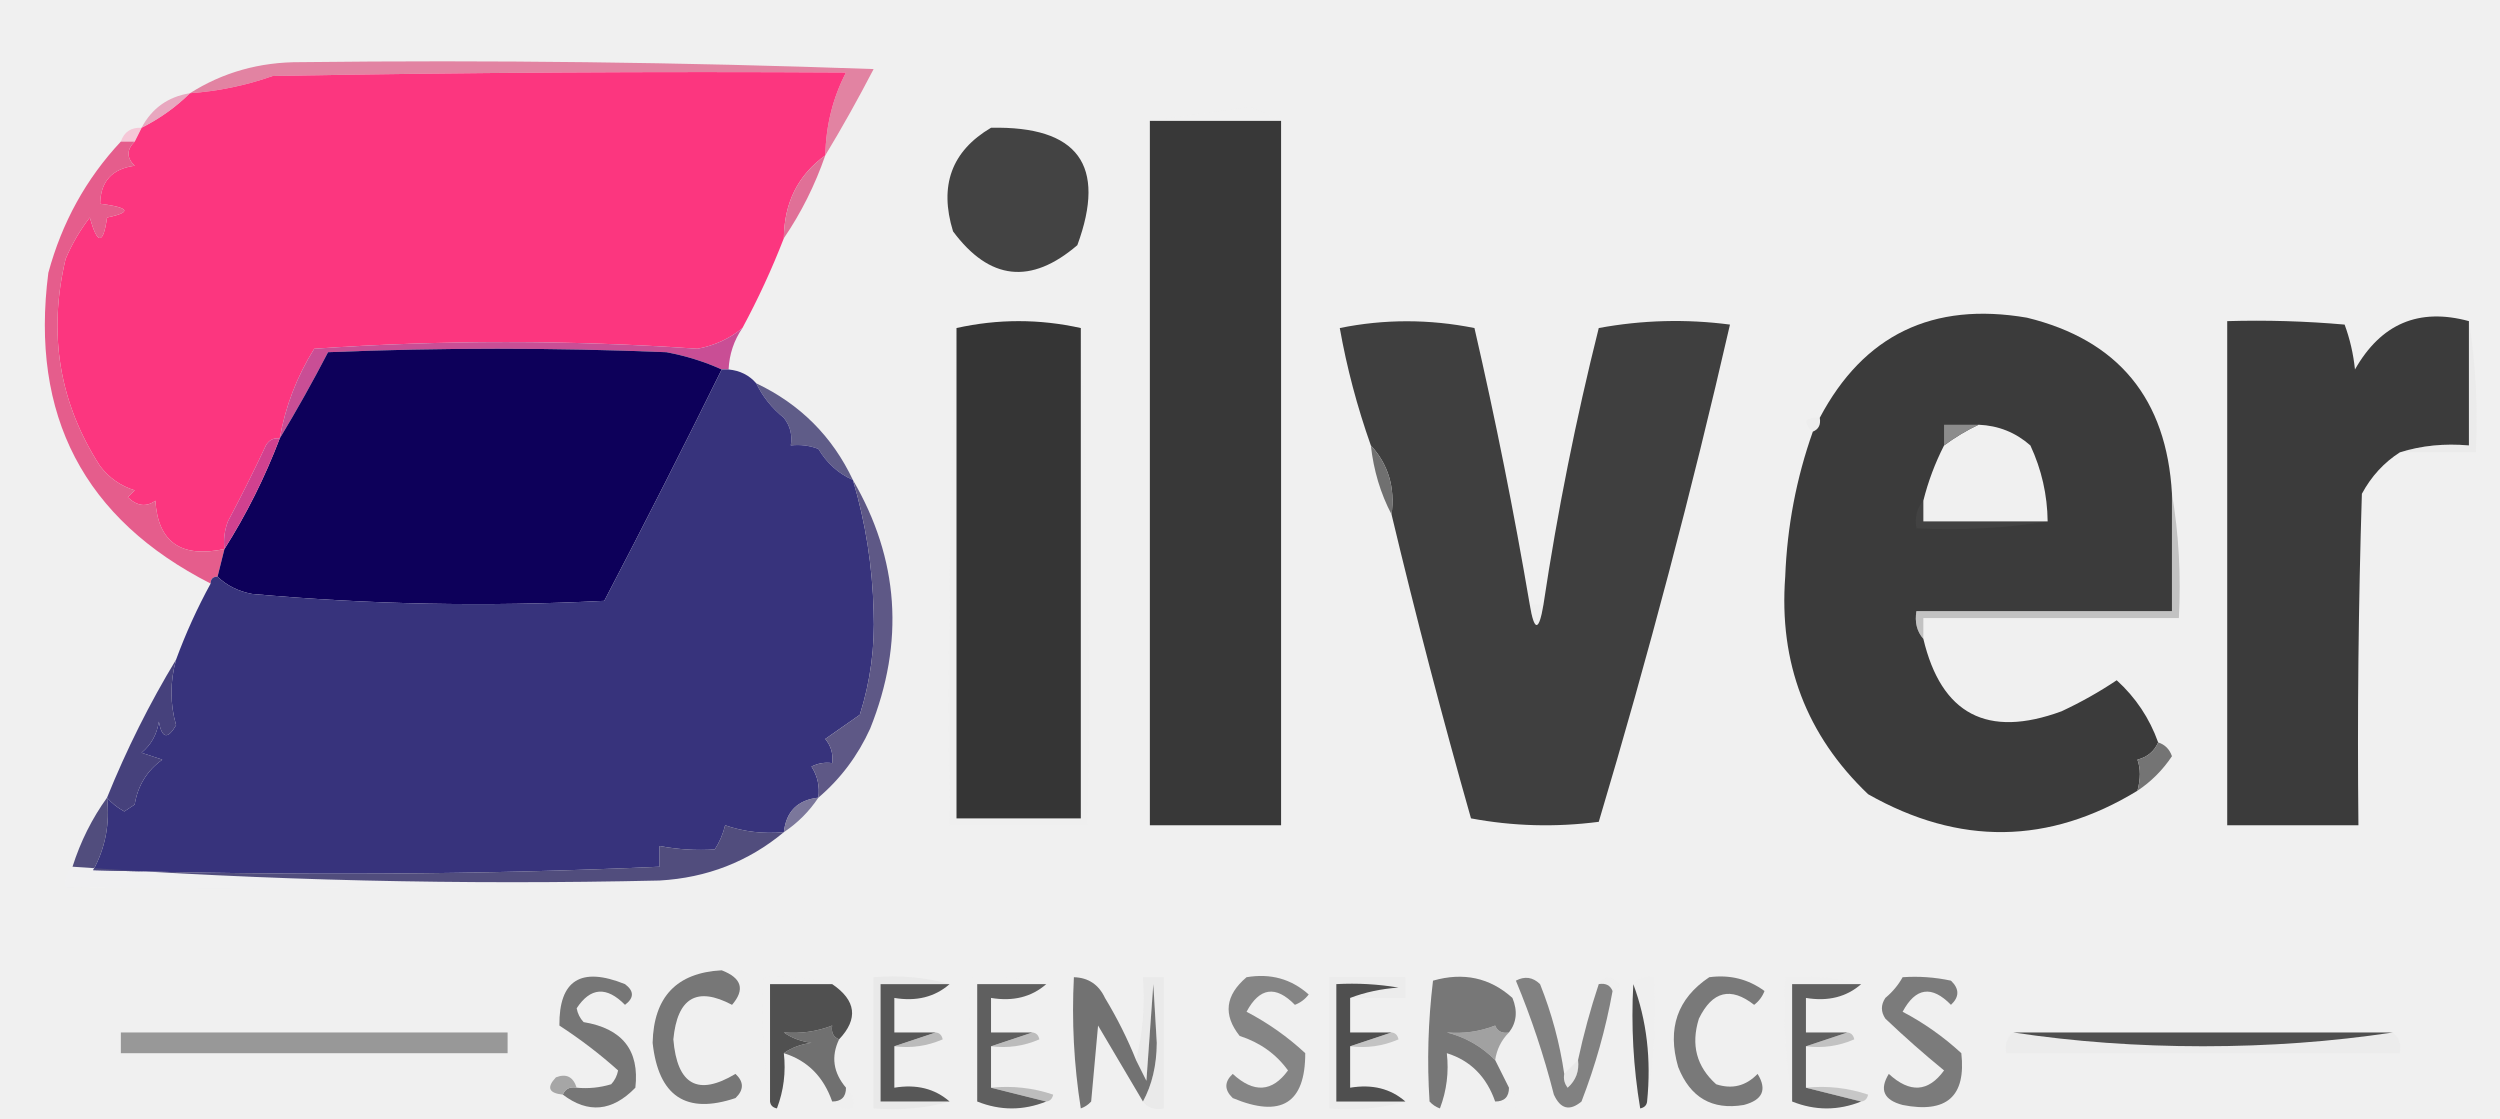
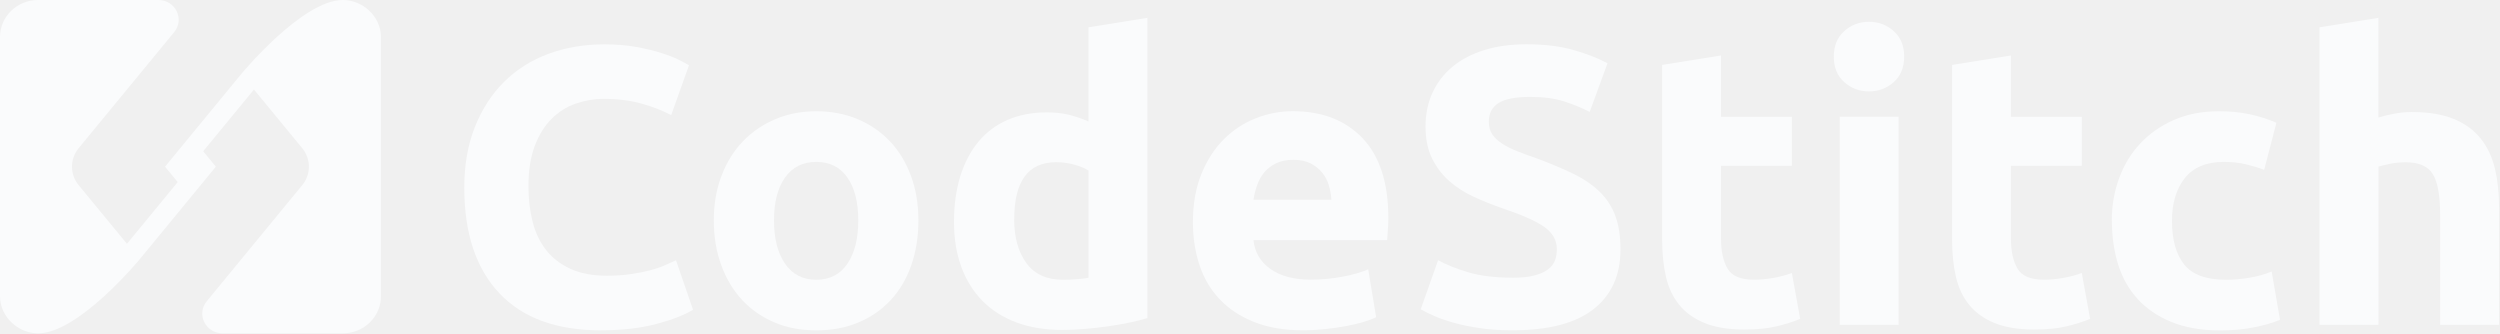
- <svg xmlns="http://www.w3.org/2000/svg" version="1.1" width="362px" height="162px" style="shape-rendering:geometricPrecision; text-rendering:geometricPrecision; image-rendering:optimizeQuality; fill-rule:evenodd; clip-rule:evenodd">
-   <g>
-     <path style="opacity:0.004" fill="#fefffe" d="M 273.5,3.5 C 274.833,4.167 274.833,4.167 273.5,3.5 Z" />
+ <svg xmlns="http://www.w3.org/2000/svg" width="210" height="28" viewBox="0 0 210 28" fill="none">
+   <g clip-path="url(#clip0_19_3381)">
+     <path d="M28.796 0C25.391 0 20.262 6.22 20.262 6.22L15.998 11.405L13.863 14L14.928 15.295L10.663 20.48L6.609 15.555C5.859 14.645 5.859 13.355 6.609 12.445L14.633 2.695C15.528 1.61 14.733 0 13.298 0H3.2C1.435 0 0 1.395 0 3.11V24.89C0 26.61 1.525 28 3.2 28C6.604 28 11.733 21.78 11.733 21.78L15.998 16.595L18.132 14L17.067 12.705L21.332 7.52L25.386 12.445C26.136 13.355 26.136 14.645 25.386 15.555L17.367 25.305C16.472 26.39 17.267 28 18.702 28H28.8C30.565 28 32 26.605 32 24.89V3.11C32 1.39 30.475 0 28.8 0H28.796Z" fill="#FAFBFC" />
+     <path d="M50.495 27.75C46.75 27.75 43.9 26.71 41.94 24.625C39.98 22.545 39 19.59 39 15.755C39 13.85 39.3 12.15 39.895 10.655C40.495 9.16 41.31 7.895 42.355 6.865C43.395 5.835 44.635 5.055 46.075 4.52C47.515 3.99 49.075 3.725 50.76 3.725C51.735 3.725 52.62 3.795 53.42 3.94C54.215 4.085 54.915 4.25 55.515 4.44C56.115 4.63 56.61 4.82 57.01 5.02C57.41 5.22 57.695 5.375 57.875 5.485L56.38 9.67C55.67 9.295 54.845 8.97 53.905 8.705C52.965 8.44 51.895 8.305 50.7 8.305C49.905 8.305 49.12 8.44 48.355 8.705C47.59 8.97 46.915 9.4 46.33 9.985C45.745 10.57 45.27 11.33 44.92 12.26C44.565 13.19 44.39 14.32 44.39 15.65C44.39 16.715 44.505 17.705 44.74 18.625C44.97 19.545 45.35 20.335 45.87 21C46.39 21.665 47.07 22.19 47.915 22.58C48.755 22.97 49.775 23.16 50.97 23.16C51.725 23.16 52.4 23.115 52.995 23.025C53.595 22.935 54.125 22.83 54.59 22.71C55.055 22.59 55.465 22.45 55.82 22.295C56.175 22.14 56.495 21.995 56.785 21.865L58.215 26.02C57.485 26.465 56.455 26.86 55.125 27.215C53.795 27.57 52.255 27.745 50.505 27.745L50.495 27.75Z" fill="#FAFBFC" />
+     <path d="M77.145 18.515C77.145 19.89 76.945 21.145 76.545 22.285C76.145 23.425 75.57 24.4 74.815 25.21C74.06 26.02 73.16 26.645 72.105 27.085C71.055 27.53 69.875 27.75 68.565 27.75C67.255 27.75 66.11 27.53 65.06 27.085C64.005 26.64 63.105 26.015 62.35 25.21C61.595 24.4 61.01 23.425 60.59 22.285C60.17 21.145 59.96 19.89 59.96 18.515C59.96 17.14 60.175 15.89 60.61 14.76C61.04 13.63 61.64 12.665 62.405 11.87C63.17 11.075 64.075 10.455 65.13 10.01C66.18 9.565 67.33 9.345 68.57 9.345C69.81 9.345 70.99 9.565 72.045 10.01C73.095 10.455 74 11.075 74.755 11.87C75.51 12.665 76.095 13.63 76.515 14.76C76.935 15.89 77.145 17.14 77.145 18.515ZM72.095 18.515C72.095 16.985 71.79 15.785 71.18 14.91C70.57 14.035 69.7 13.6 68.57 13.6C67.44 13.6 66.565 14.035 65.945 14.91C65.325 15.785 65.015 16.985 65.015 18.515C65.015 20.045 65.325 21.255 65.945 22.155C66.565 23.05 67.44 23.5 68.57 23.5C69.7 23.5 70.57 23.05 71.18 22.155C71.79 21.26 72.095 20.045 72.095 18.515Z" fill="#FAFBFC" />
+     <path d="M96.385 26.72C95.94 26.855 95.435 26.98 94.855 27.1C94.28 27.22 93.675 27.325 93.045 27.415C92.415 27.505 91.77 27.575 91.12 27.63C90.465 27.685 89.84 27.715 89.24 27.715C87.8 27.715 86.515 27.505 85.385 27.085C84.255 26.665 83.305 26.06 82.53 25.275C81.755 24.49 81.16 23.535 80.75 22.415C80.34 21.295 80.135 20.04 80.135 18.645C80.135 17.25 80.31 15.95 80.665 14.805C81.02 13.665 81.53 12.695 82.195 11.895C82.86 11.1 83.675 10.49 84.635 10.07C85.6 9.65 86.7 9.44 87.94 9.44C88.625 9.44 89.24 9.505 89.785 9.64C90.325 9.775 90.875 9.96 91.43 10.205V2.295L96.38 1.5V26.72H96.385ZM85.19 18.415C85.19 19.945 85.535 21.175 86.22 22.105C86.905 23.035 87.925 23.5 89.275 23.5C89.72 23.5 90.13 23.485 90.505 23.45C90.88 23.415 91.19 23.38 91.435 23.335V14.325C91.125 14.125 90.72 13.96 90.225 13.825C89.725 13.69 89.22 13.625 88.715 13.625C86.365 13.625 85.195 15.22 85.195 18.41L85.19 18.415Z" fill="#FAFBFC" />
+     <path d="M100.205 18.68C100.205 17.13 100.445 15.77 100.92 14.61C101.395 13.445 102.02 12.48 102.8 11.7C103.575 10.925 104.465 10.34 105.475 9.94C106.485 9.54 107.52 9.34 108.58 9.34C111.06 9.34 113.02 10.1 114.46 11.615C115.9 13.135 116.62 15.365 116.62 18.31C116.62 18.6 116.61 18.915 116.585 19.255C116.565 19.6 116.54 19.905 116.52 20.17H105.29C105.4 21.19 105.875 21.995 106.72 22.595C107.56 23.195 108.69 23.49 110.11 23.49C111.02 23.49 111.91 23.405 112.785 23.24C113.66 23.075 114.375 22.87 114.93 22.625L115.595 26.645C115.33 26.78 114.975 26.91 114.53 27.045C114.085 27.18 113.595 27.295 113.05 27.395C112.505 27.495 111.925 27.58 111.305 27.645C110.685 27.71 110.065 27.745 109.445 27.745C107.87 27.745 106.505 27.51 105.34 27.045C104.175 26.58 103.215 25.945 102.45 25.135C101.685 24.325 101.12 23.37 100.755 22.26C100.39 21.155 100.205 19.955 100.205 18.67V18.68ZM111.835 16.785C111.815 16.365 111.74 15.955 111.62 15.555C111.5 15.155 111.31 14.8 111.055 14.49C110.8 14.18 110.48 13.925 110.09 13.725C109.7 13.525 109.22 13.425 108.645 13.425C108.07 13.425 107.615 13.52 107.215 13.705C106.815 13.895 106.485 14.145 106.22 14.455C105.955 14.765 105.75 15.125 105.605 15.535C105.46 15.945 105.355 16.36 105.29 16.78H111.835V16.785Z" fill="#FAFBFC" />
+     <path d="M127.055 23.33C127.785 23.33 128.39 23.27 128.865 23.145C129.34 23.025 129.725 22.855 130.01 22.645C130.3 22.435 130.495 22.185 130.61 21.895C130.72 21.605 130.775 21.285 130.775 20.93C130.775 20.175 130.42 19.55 129.71 19.055C129 18.555 127.78 18.02 126.055 17.445C125.3 17.18 124.55 16.875 123.795 16.53C123.04 16.185 122.365 15.755 121.77 15.235C121.17 14.715 120.685 14.085 120.31 13.34C119.935 12.6 119.745 11.695 119.745 10.63C119.745 9.565 119.945 8.61 120.345 7.755C120.745 6.9 121.31 6.175 122.04 5.58C122.77 4.98 123.655 4.525 124.7 4.2C125.74 3.88 126.915 3.72 128.22 3.72C129.77 3.72 131.11 3.885 132.24 4.22C133.37 4.55 134.3 4.92 135.03 5.315L133.535 9.4C132.89 9.07 132.18 8.775 131.39 8.52C130.605 8.265 129.655 8.14 128.55 8.14C127.31 8.14 126.42 8.31 125.875 8.655C125.33 9 125.06 9.525 125.06 10.235C125.06 10.655 125.16 11.01 125.36 11.3C125.56 11.59 125.84 11.85 126.205 12.08C126.57 12.315 126.99 12.525 127.465 12.71C127.94 12.9 128.465 13.09 129.045 13.29C130.24 13.735 131.28 14.17 132.17 14.605C133.055 15.035 133.79 15.54 134.38 16.115C134.965 16.69 135.405 17.365 135.69 18.14C135.98 18.915 136.12 19.855 136.12 20.965C136.12 23.115 135.365 24.78 133.86 25.965C132.355 27.15 130.085 27.745 127.05 27.745C126.03 27.745 125.11 27.685 124.29 27.56C123.47 27.44 122.745 27.29 122.115 27.11C121.485 26.935 120.94 26.745 120.485 26.545C120.03 26.345 119.65 26.16 119.34 25.98L120.8 21.86C121.485 22.235 122.335 22.575 123.34 22.875C124.345 23.175 125.585 23.325 127.045 23.325L127.055 23.33Z" fill="#FAFBFC" />
+     <path d="M139.615 5.455L144.565 4.66V9.81H150.515V13.93H144.565V20.075C144.565 21.115 144.75 21.945 145.115 22.565C145.48 23.185 146.215 23.495 147.325 23.495C147.855 23.495 148.405 23.445 148.97 23.345C149.535 23.245 150.05 23.105 150.515 22.93L151.215 26.785C150.615 27.03 149.95 27.24 149.22 27.415C148.49 27.59 147.59 27.68 146.53 27.68C145.18 27.68 144.06 27.495 143.175 27.13C142.29 26.765 141.58 26.255 141.05 25.6C140.52 24.945 140.145 24.155 139.935 23.225C139.725 22.295 139.62 21.265 139.62 20.135V5.455H139.615Z" fill="#FAFBFC" />
+     <path d="M159.95 4.755C159.95 5.665 159.655 6.38 159.07 6.9C158.485 7.42 157.79 7.68 156.995 7.68C156.2 7.68 155.505 7.42 154.92 6.9C154.335 6.38 154.04 5.665 154.04 4.755C154.04 3.845 154.335 3.135 154.92 2.61C155.505 2.09 156.2 1.83 156.995 1.83C157.79 1.83 158.485 2.09 159.07 2.61C159.655 3.13 159.95 3.845 159.95 4.755ZM159.485 27.285H154.535V9.805H159.485V27.285Z" fill="#FAFBFC" />
+     <path d="M163.97 5.455L168.92 4.66V9.81H174.87V13.93H168.92V20.075C168.92 21.115 169.105 21.945 169.47 22.565C169.835 23.185 170.57 23.495 171.68 23.495C172.21 23.495 172.76 23.445 173.325 23.345C173.89 23.245 174.405 23.105 174.87 22.93L175.57 26.785C174.97 27.03 174.305 27.24 173.575 27.415C172.845 27.59 171.945 27.68 170.885 27.68C169.535 27.68 168.415 27.495 167.53 27.13C166.645 26.765 165.935 26.255 165.405 25.6C164.875 24.945 164.5 24.155 164.29 23.225C164.08 22.295 163.975 21.265 163.975 20.135V5.455H163.97Z" fill="#FAFBFC" />
+     <path d="M177.39 18.545C177.39 17.28 177.595 16.09 178.005 14.975C178.415 13.855 179.005 12.88 179.785 12.05C180.56 11.22 181.5 10.56 182.61 10.075C183.72 9.59 184.98 9.345 186.4 9.345C187.33 9.345 188.185 9.43 188.96 9.595C189.735 9.76 190.49 10 191.22 10.31L190.19 14.265C189.725 14.09 189.215 13.935 188.66 13.8C188.105 13.665 187.485 13.6 186.8 13.6C185.34 13.6 184.245 14.055 183.525 14.96C182.805 15.87 182.445 17.065 182.445 18.55C182.445 20.125 182.785 21.34 183.46 22.205C184.135 23.07 185.315 23.5 187 23.5C187.6 23.5 188.24 23.445 188.925 23.335C189.61 23.225 190.245 23.045 190.82 22.805L191.52 26.86C190.945 27.105 190.225 27.315 189.36 27.49C188.495 27.665 187.545 27.755 186.505 27.755C184.91 27.755 183.535 27.515 182.385 27.04C181.235 26.565 180.285 25.915 179.545 25.095C178.8 24.275 178.26 23.305 177.915 22.19C177.57 21.07 177.4 19.86 177.4 18.55L177.39 18.545Z" fill="#FAFBFC" />
+     <path d="M194.835 27.285V2.295L199.785 1.5V9.875C200.12 9.765 200.545 9.66 201.065 9.56C201.585 9.46 202.09 9.41 202.575 9.41C203.995 9.41 205.17 9.605 206.115 9.99C207.055 10.38 207.81 10.925 208.375 11.635C208.94 12.345 209.34 13.185 209.57 14.16C209.805 15.135 209.92 16.22 209.92 17.415V27.285H204.97V18.015C204.97 16.42 204.765 15.29 204.355 14.625C203.945 13.96 203.185 13.63 202.08 13.63C201.635 13.63 201.22 13.67 200.835 13.745C200.445 13.825 200.1 13.905 199.79 13.995V27.285H194.84H194.835Z" fill="#FAFBFC" />
  </g>
-   <g>
-     <path style="opacity:0.004" fill="#fefffe" d="M 193.5,4.5 C 194.833,5.167 194.833,5.167 193.5,4.5 Z" />
-   </g>
-   <g>
-     <path style="opacity:0.903" fill="#e07799" d="M 119.5,22.5 C 119.599,18.152 120.599,14.152 122.5,10.5C 94.831,10.333 67.165,10.5 39.5,11C 35.623,12.369 31.622,13.202 27.5,13.5C 32.277,10.469 37.61,8.969 43.5,9C 71.01,8.677 98.677,9.01 126.5,10C 124.266,14.31 121.932,18.477 119.5,22.5 Z" />
-   </g>
-   <g>
-     <path style="opacity:0.004" fill="#fefffe" d="M 25.5,10.5 C 26.833,11.167 26.833,11.167 25.5,10.5 Z" />
-   </g>
-   <g>
-     <path style="opacity:1" fill="#fc367f" d="M 119.5,22.5 C 115.546,25.352 113.546,29.352 113.5,34.5C 111.771,38.958 109.771,43.291 107.5,47.5C 105.676,49.023 103.51,50.023 101,50.5C 82.507,49.212 64.007,49.212 45.5,50.5C 42.99,54.518 41.323,58.852 40.5,63.5C 39.624,63.369 38.957,63.703 38.5,64.5C 36.763,68.21 34.929,71.877 33,75.5C 32.51,76.793 32.343,78.127 32.5,79.5C 26.213,80.837 22.88,78.504 22.5,72.5C 21.188,73.46 19.854,73.294 18.5,72C 18.833,71.667 19.167,71.333 19.5,71C 17.469,70.368 15.802,69.201 14.5,67.5C 8.583,58.345 6.916,48.345 9.5,37.5C 10.414,35.336 11.581,33.336 13,31.5C 14.114,35.456 14.947,35.456 15.5,31.5C 19.139,30.733 18.806,30.066 14.5,29.5C 14.561,26.27 16.228,24.436 19.5,24C 18.316,22.855 18.316,21.688 19.5,20.5C 19.833,19.833 20.167,19.167 20.5,18.5C 23.165,17.148 25.498,15.482 27.5,13.5C 31.622,13.202 35.623,12.369 39.5,11C 67.165,10.5 94.831,10.333 122.5,10.5C 120.599,14.152 119.599,18.152 119.5,22.5 Z" />
-   </g>
-   <g>
-     <path style="opacity:0.004" fill="#fefffe" d="M 280.5,13.5 C 281.833,14.167 281.833,14.167 280.5,13.5 Z" />
-   </g>
-   <g>
-     <path style="opacity:0.004" fill="#fefffe" d="M 337.5,13.5 C 338.833,14.167 338.833,14.167 337.5,13.5 Z" />
-   </g>
-   <g>
-     <path style="opacity:0.776" fill="#e591b0" d="M 27.5,13.5 C 25.498,15.482 23.165,17.148 20.5,18.5C 21.992,15.677 24.326,14.01 27.5,13.5 Z" />
-   </g>
-   <g>
-     <path style="opacity:0.048" fill="#ececec" d="M 185.5,17.5 C 179.167,17.5 172.833,17.5 166.5,17.5C 171.233,16.81 176.066,16.144 181,15.5C 182.622,16.099 184.122,16.766 185.5,17.5 Z" />
-   </g>
-   <g>
-     <path style="opacity:0.675" fill="#f7b4cb" d="M 20.5,18.5 C 20.167,19.167 19.833,19.833 19.5,20.5C 18.833,20.5 18.167,20.5 17.5,20.5C 17.973,19.094 18.973,18.427 20.5,18.5 Z" />
-   </g>
-   <g>
-     <path style="opacity:0.998" fill="#434343" d="M 143.5,18.5 C 156.094,18.238 160.261,23.905 156,35.5C 149.273,41.267 143.273,40.601 138,33.5C 135.958,26.873 137.792,21.873 143.5,18.5 Z" />
-   </g>
-   <g>
-     <path style="opacity:1" fill="#383838" d="M 166.5,17.5 C 172.833,17.5 179.167,17.5 185.5,17.5C 185.5,51.5 185.5,85.5 185.5,119.5C 179.167,119.5 172.833,119.5 166.5,119.5C 166.5,85.5 166.5,51.5 166.5,17.5 Z" />
-   </g>
-   <g>
-     <path style="opacity:0.004" fill="#fefffe" d="M 215.5,26.5 C 216.833,27.167 216.833,27.167 215.5,26.5 Z" />
-   </g>
-   <g>
-     <path style="opacity:1" fill="#e07097" d="M 119.5,22.5 C 118.008,26.818 116.008,30.818 113.5,34.5C 113.546,29.352 115.546,25.352 119.5,22.5 Z" />
-   </g>
-   <g>
-     <path style="opacity:0.004" fill="#fefffe" d="M 217.5,28.5 C 218.833,29.167 218.833,29.167 217.5,28.5 Z" />
-   </g>
-   <g>
-     <path style="opacity:0.004" fill="#fefffe" d="M 311.5,29.5 C 312.833,30.167 312.833,30.167 311.5,29.5 Z" />
-   </g>
-   <g>
-     <path style="opacity:0.004" fill="#fefffe" d="M 301.5,31.5 C 302.833,32.167 302.833,32.167 301.5,31.5 Z" />
-   </g>
-   <g>
-     <path style="opacity:0.004" fill="#fefffe" d="M 299.5,35.5 C 300.833,36.167 300.833,36.167 299.5,35.5 Z" />
-   </g>
-   <g>
-     <path style="opacity:0.004" fill="#fefffe" d="M 125.5,38.5 C 126.833,39.167 126.833,39.167 125.5,38.5 Z" />
-   </g>
-   <g>
-     <path style="opacity:0.004" fill="#fefffe" d="M 280.5,40.5 C 281.833,41.167 281.833,41.167 280.5,40.5 Z" />
-   </g>
-   <g>
-     <path style="opacity:0.004" fill="#fefffe" d="M 289.5,40.5 C 290.833,41.167 290.833,41.167 289.5,40.5 Z" />
-   </g>
-   <g>
-     <path style="opacity:0.991" fill="#e55c8b" d="M 17.5,20.5 C 18.167,20.5 18.833,20.5 19.5,20.5C 18.316,21.688 18.316,22.855 19.5,24C 16.228,24.436 14.561,26.27 14.5,29.5C 18.806,30.066 19.139,30.733 15.5,31.5C 14.947,35.456 14.114,35.456 13,31.5C 11.581,33.336 10.414,35.336 9.5,37.5C 6.916,48.345 8.583,58.345 14.5,67.5C 15.802,69.201 17.469,70.368 19.5,71C 19.167,71.333 18.833,71.667 18.5,72C 19.854,73.294 21.188,73.46 22.5,72.5C 22.88,78.504 26.213,80.837 32.5,79.5C 32.167,80.833 31.833,82.167 31.5,83.5C 30.833,83.5 30.5,83.833 30.5,84.5C 12.165,75.169 4.332,60.169 7,39.5C 8.978,32.202 12.477,25.868 17.5,20.5 Z" />
-   </g>
-   <g>
-     <path style="opacity:0.998" fill="#3b3b3b" d="M 314.5,71.5 C 314.5,77.167 314.5,82.833 314.5,88.5C 302.167,88.5 289.833,88.5 277.5,88.5C 277.232,90.099 277.566,91.432 278.5,92.5C 281.099,103.437 287.766,106.937 298.5,103C 301.295,101.7 303.961,100.2 306.5,98.5C 309.252,101.004 311.252,104.004 312.5,107.5C 311.942,108.79 310.942,109.623 309.5,110C 309.966,111.299 309.966,112.799 309.5,114.5C 296.683,122.315 283.683,122.481 270.5,115C 261.567,106.471 257.567,95.971 258.5,83.5C 258.779,76.235 260.112,69.235 262.5,62.5C 263.338,62.158 263.672,61.492 263.5,60.5C 269.847,48.495 279.847,43.661 293.5,46C 306.721,49.231 313.721,57.731 314.5,71.5 Z M 286.5,61.5 C 289.374,61.623 291.874,62.623 294,64.5C 295.622,67.987 296.455,71.653 296.5,75.5C 290.5,75.5 284.5,75.5 278.5,75.5C 278.5,74.5 278.5,73.5 278.5,72.5C 279.195,69.72 280.195,67.053 281.5,64.5C 283.113,63.308 284.78,62.308 286.5,61.5 Z" />
-   </g>
-   <g>
-     <path style="opacity:0.998" fill="#3b3b3b" d="M 357.5,46.5 C 357.5,52.5 357.5,58.5 357.5,64.5C 353.958,64.187 350.625,64.521 347.5,65.5C 345.193,66.977 343.36,68.977 342,71.5C 341.5,87.496 341.333,103.497 341.5,119.5C 335.167,119.5 328.833,119.5 322.5,119.5C 322.5,95.167 322.5,70.833 322.5,46.5C 328.176,46.334 333.843,46.501 339.5,47C 340.264,49.069 340.764,51.236 341,53.5C 344.762,46.865 350.262,44.532 357.5,46.5 Z" />
-   </g>
-   <g>
-     <path style="opacity:0.062" fill="#e2e2e2" d="M 138.5,47.5 C 138.5,71.167 138.5,94.833 138.5,118.5C 144.5,118.5 150.5,118.5 156.5,118.5C 156.5,94.833 156.5,71.167 156.5,47.5C 157.498,71.328 157.831,95.328 157.5,119.5C 150.833,119.5 144.167,119.5 137.5,119.5C 137.169,95.328 137.502,71.328 138.5,47.5 Z" />
-   </g>
-   <g>
-     <path style="opacity:0.997" fill="#353535" d="M 156.5,47.5 C 156.5,71.167 156.5,94.833 156.5,118.5C 150.5,118.5 144.5,118.5 138.5,118.5C 138.5,94.833 138.5,71.167 138.5,47.5C 144.5,46.167 150.5,46.167 156.5,47.5 Z" />
-   </g>
-   <g>
-     <path style="opacity:0.998" fill="#3f3f3f" d="M 221.5,87.5 C 222.167,91.5 222.833,91.5 223.5,87.5C 225.525,74.04 228.192,60.707 231.5,47.5C 237.807,46.336 244.141,46.169 250.5,47C 245.002,70.978 238.669,94.978 231.5,119C 225.251,119.809 219.084,119.642 213,118.5C 208.849,103.894 205.015,89.227 201.5,74.5C 202.024,70.572 201.024,67.239 198.5,64.5C 196.516,58.896 195.016,53.229 194,47.5C 200.444,46.19 206.944,46.19 213.5,47.5C 216.551,60.757 219.218,74.09 221.5,87.5 Z" />
-   </g>
-   <g>
-     <path style="opacity:1" fill="#c94e95" d="M 107.5,47.5 C 106.27,49.297 105.604,51.297 105.5,53.5C 105.167,53.5 104.833,53.5 104.5,53.5C 102.046,52.379 99.379,51.546 96.5,51C 80.167,50.333 63.833,50.333 47.5,51C 45.28,55.278 42.947,59.445 40.5,63.5C 41.323,58.852 42.99,54.518 45.5,50.5C 64.007,49.212 82.507,49.212 101,50.5C 103.51,50.023 105.676,49.023 107.5,47.5 Z" />
-   </g>
-   <g>
-     <path style="opacity:0.004" fill="#fefffe" d="M 161.5,53.5 C 162.833,54.167 162.833,54.167 161.5,53.5 Z" />
-   </g>
-   <g>
-     <path style="opacity:0.182" fill="#d4d4d4" d="M 357.5,46.5 C 358.49,52.645 358.823,58.978 358.5,65.5C 354.833,65.5 351.167,65.5 347.5,65.5C 350.625,64.521 353.958,64.187 357.5,64.5C 357.5,58.5 357.5,52.5 357.5,46.5 Z" />
-   </g>
-   <g>
-     <path style="opacity:1" fill="#0d005a" d="M 104.5,53.5 C 98.99,64.687 93.323,75.853 87.5,87C 70.468,87.875 53.468,87.542 36.5,86C 34.509,85.626 32.842,84.793 31.5,83.5C 31.833,82.167 32.167,80.833 32.5,79.5C 35.677,74.48 38.343,69.147 40.5,63.5C 42.947,59.445 45.28,55.278 47.5,51C 63.833,50.333 80.167,50.333 96.5,51C 99.379,51.546 102.046,52.379 104.5,53.5 Z" />
-   </g>
-   <g>
-     <path style="opacity:0.004" fill="#fefffe" d="M 224.5,59.5 C 225.833,60.167 225.833,60.167 224.5,59.5 Z" />
-   </g>
-   <g>
-     <path style="opacity:0.122" fill="#d6d6d6" d="M 263.5,60.5 C 263.672,61.492 263.338,62.158 262.5,62.5C 260.969,61.075 261.302,60.409 263.5,60.5 Z" />
-   </g>
-   <g>
-     <path style="opacity:0.945" fill="#919191" d="M 286.5,61.5 C 284.78,62.308 283.113,63.308 281.5,64.5C 281.5,63.5 281.5,62.5 281.5,61.5C 283.167,61.5 284.833,61.5 286.5,61.5 Z" />
-   </g>
-   <g>
-     <path style="opacity:1" fill="#5f5c88" d="M 109.5,55.5 C 115.855,58.522 120.522,63.188 123.5,69.5C 121.401,68.572 119.734,67.072 118.5,65C 117.207,64.51 115.873,64.343 114.5,64.5C 114.762,63.022 114.429,61.689 113.5,60.5C 111.77,59.108 110.436,57.441 109.5,55.5 Z" />
-   </g>
-   <g>
-     <path style="opacity:1" fill="#37337c" d="M 104.5,53.5 C 104.833,53.5 105.167,53.5 105.5,53.5C 107.153,53.66 108.486,54.326 109.5,55.5C 110.436,57.441 111.77,59.108 113.5,60.5C 114.429,61.689 114.762,63.022 114.5,64.5C 115.873,64.343 117.207,64.51 118.5,65C 119.734,67.072 121.401,68.572 123.5,69.5C 125.335,75.658 126.335,81.992 126.5,88.5C 126.708,93.651 126.042,98.651 124.5,103.5C 122.833,104.667 121.167,105.833 119.5,107C 120.337,108.011 120.67,109.178 120.5,110.5C 119.448,110.351 118.448,110.517 117.5,111C 118.38,112.356 118.714,113.856 118.5,115.5C 115.5,115.833 113.833,117.5 113.5,120.5C 110.552,120.777 107.719,120.444 105,119.5C 104.691,120.766 104.191,121.933 103.5,123C 100.843,123.175 98.176,123.008 95.5,122.5C 95.5,123.5 95.5,124.5 95.5,125.5C 70.197,126.656 42.864,126.823 13.5,126C 15.262,122.757 15.929,119.257 15.5,115.5C 16.156,116.278 16.989,116.944 18,117.5C 18.5,117.167 19,116.833 19.5,116.5C 19.955,113.749 21.289,111.582 23.5,110C 22.5,109.667 21.5,109.333 20.5,109C 21.893,107.829 22.727,106.329 23,104.5C 23.451,106.929 24.285,107.096 25.5,105C 24.605,101.905 24.605,98.738 25.5,95.5C 26.895,91.71 28.562,88.043 30.5,84.5C 30.5,83.833 30.833,83.5 31.5,83.5C 32.842,84.793 34.509,85.626 36.5,86C 53.468,87.542 70.468,87.875 87.5,87C 93.323,75.853 98.99,64.687 104.5,53.5 Z" />
-   </g>
-   <g>
-     <path style="opacity:0.004" fill="#fefffe" d="M 162.5,66.5 C 163.833,67.167 163.833,67.167 162.5,66.5 Z" />
-   </g>
-   <g>
-     <path style="opacity:0.99" fill="#6f6f6f" d="M 198.5,64.5 C 201.024,67.239 202.024,70.572 201.5,74.5C 199.899,71.45 198.899,68.117 198.5,64.5 Z" />
-   </g>
-   <g>
-     <path style="opacity:1" fill="#d1418f" d="M 40.5,63.5 C 38.343,69.147 35.677,74.48 32.5,79.5C 32.343,78.127 32.51,76.793 33,75.5C 34.929,71.877 36.763,68.21 38.5,64.5C 38.957,63.703 39.624,63.369 40.5,63.5 Z" />
-   </g>
-   <g>
-     <path style="opacity:0.041" fill="#efefef" d="M 278.5,72.5 C 278.5,73.5 278.5,74.5 278.5,75.5C 284.5,75.5 290.5,75.5 296.5,75.5C 290.355,76.49 284.022,76.823 277.5,76.5C 277.232,74.901 277.566,73.568 278.5,72.5 Z" />
-   </g>
-   <g>
-     <path style="opacity:0.004" fill="#fefffe" d="M 251.5,77.5 C 252.833,78.167 252.833,78.167 251.5,77.5 Z" />
-   </g>
-   <g>
-     <path style="opacity:0.989" fill="#5d5785" d="M 123.5,69.5 C 130.185,80.98 131.018,92.98 126,105.5C 124.209,109.439 121.709,112.772 118.5,115.5C 118.714,113.856 118.38,112.356 117.5,111C 118.448,110.517 119.448,110.351 120.5,110.5C 120.67,109.178 120.337,108.011 119.5,107C 121.167,105.833 122.833,104.667 124.5,103.5C 126.042,98.651 126.708,93.651 126.5,88.5C 126.335,81.992 125.335,75.658 123.5,69.5 Z" />
-   </g>
-   <g>
-     <path style="opacity:0.137" fill="#e3e3e3" d="M 221.5,87.5 C 222.167,87.5 222.833,87.5 223.5,87.5C 222.833,91.5 222.167,91.5 221.5,87.5 Z" />
-   </g>
-   <g>
-     <path style="opacity:0.529" fill="#999999" d="M 314.5,71.5 C 315.49,77.31 315.823,83.31 315.5,89.5C 303.167,89.5 290.833,89.5 278.5,89.5C 278.5,90.5 278.5,91.5 278.5,92.5C 277.566,91.432 277.232,90.099 277.5,88.5C 289.833,88.5 302.167,88.5 314.5,88.5C 314.5,82.833 314.5,77.167 314.5,71.5 Z" />
-   </g>
-   <g>
-     <path style="opacity:0.004" fill="#fefffe" d="M 289.5,94.5 C 290.833,95.167 290.833,95.167 289.5,94.5 Z" />
-   </g>
-   <g>
-     <path style="opacity:0.004" fill="#fefffe" d="M 196.5,97.5 C 197.833,98.167 197.833,98.167 196.5,97.5 Z" />
-   </g>
-   <g>
-     <path style="opacity:0.004" fill="#fefffe" d="M 357.5,99.5 C 358.833,100.167 358.833,100.167 357.5,99.5 Z" />
-   </g>
-   <g>
-     <path style="opacity:0.004" fill="#fefffe" d="M 344.5,104.5 C 345.833,105.167 345.833,105.167 344.5,104.5 Z" />
-   </g>
-   <g>
-     <path style="opacity:1" fill="#747474" d="M 312.5,107.5 C 313.478,107.811 314.145,108.478 314.5,109.5C 313.145,111.521 311.479,113.188 309.5,114.5C 309.966,112.799 309.966,111.299 309.5,110C 310.942,109.623 311.942,108.79 312.5,107.5 Z" />
-   </g>
-   <g>
-     <path style="opacity:1" fill="#46417c" d="M 25.5,95.5 C 24.605,98.738 24.605,101.905 25.5,105C 24.285,107.096 23.451,106.929 23,104.5C 22.727,106.329 21.893,107.829 20.5,109C 21.5,109.333 22.5,109.667 23.5,110C 21.289,111.582 19.955,113.749 19.5,116.5C 19,116.833 18.5,117.167 18,117.5C 16.989,116.944 16.156,116.278 15.5,115.5C 18.326,108.516 21.659,101.849 25.5,95.5 Z" />
-   </g>
-   <g>
-     <path style="opacity:0.004" fill="#fefffe" d="M 262.5,112.5 C 263.833,113.167 263.833,113.167 262.5,112.5 Z" />
-   </g>
-   <g>
-     <path style="opacity:0.004" fill="#fefffe" d="M 348.5,114.5 C 349.833,115.167 349.833,115.167 348.5,114.5 Z" />
-   </g>
-   <g>
-     <path style="opacity:0.91" fill="#6f6b92" d="M 118.5,115.5 C 117.167,117.5 115.5,119.167 113.5,120.5C 113.833,117.5 115.5,115.833 118.5,115.5 Z" />
-   </g>
-   <g>
-     <path style="opacity:0.004" fill="#fefffe" d="M 209.5,119.5 C 210.833,120.167 210.833,120.167 209.5,119.5 Z" />
-   </g>
-   <g>
-     <path style="opacity:0.004" fill="#fefffe" d="M 228.5,123.5 C 229.833,124.167 229.833,124.167 228.5,123.5 Z" />
-   </g>
-   <g>
-     <path style="opacity:0.929" fill="#454174" d="M 15.5,115.5 C 15.929,119.257 15.262,122.757 13.5,126C 42.864,126.823 70.197,126.656 95.5,125.5C 95.5,124.5 95.5,123.5 95.5,122.5C 98.176,123.008 100.843,123.175 103.5,123C 104.191,121.933 104.691,120.766 105,119.5C 107.719,120.444 110.552,120.777 113.5,120.5C 108.349,124.777 102.349,127.11 95.5,127.5C 66.814,128.158 38.48,127.492 10.5,125.5C 11.659,121.849 13.326,118.515 15.5,115.5 Z" />
-   </g>
-   <g>
-     <path style="opacity:0.055" fill="#ededfe" d="M 10.5,125.5 C 38.48,127.492 66.814,128.158 95.5,127.5C 67.005,128.498 38.338,128.831 9.5,128.5C 9.263,127.209 9.596,126.209 10.5,125.5 Z" />
-   </g>
-   <g>
-     <path style="opacity:0.004" fill="#fefffe" d="M 294.5,129.5 C 295.833,130.167 295.833,130.167 294.5,129.5 Z" />
-   </g>
-   <g>
-     <path style="opacity:0.004" fill="#fefffe" d="M 340.5,130.5 C 341.833,131.167 341.833,131.167 340.5,130.5 Z" />
-   </g>
-   <g>
-     <path style="opacity:0.004" fill="#fefffe" d="M 78.5,135.5 C 79.833,136.167 79.833,136.167 78.5,135.5 Z" />
-   </g>
-   <g>
-     <path style="opacity:0.004" fill="#fefffe" d="M 114.5,135.5 C 115.833,136.167 115.833,136.167 114.5,135.5 Z" />
-   </g>
-   <g>
-     <path style="opacity:0.019" fill="#f0f0f0" d="M 151.5,142.5 C 148.167,142.5 144.833,142.5 141.5,142.5C 141.5,148.167 141.5,153.833 141.5,159.5C 140.51,153.69 140.177,147.69 140.5,141.5C 144.371,141.185 148.038,141.518 151.5,142.5 Z" />
-   </g>
-   <g>
-     <path style="opacity:0.969" fill="#737373" d="M 104.5,140.5 C 107.407,141.614 107.907,143.281 106,145.5C 100.91,142.803 98.077,144.469 97.5,150.5C 98.052,157.097 101.052,158.764 106.5,155.5C 107.731,156.651 107.731,157.817 106.5,159C 99.343,161.408 95.343,158.741 94.5,151C 94.657,144.345 97.99,140.845 104.5,140.5 Z" />
-   </g>
-   <g>
-     <path style="opacity:0.102" fill="#e1e1e1" d="M 231.5,142.5 C 232.386,141.224 233.386,141.224 234.5,142.5C 234.376,143.107 234.043,143.44 233.5,143.5C 233.158,142.662 232.492,142.328 231.5,142.5 Z" />
-   </g>
-   <g>
-     <path style="opacity:0.925" fill="#6f6f6f" d="M 247.5,141.5 C 250.482,141.104 253.149,141.771 255.5,143.5C 255.192,144.308 254.692,144.975 254,145.5C 250.61,142.847 247.943,143.514 246,147.5C 244.817,151.274 245.651,154.441 248.5,157C 250.809,157.756 252.809,157.256 254.5,155.5C 255.9,157.782 255.234,159.282 252.5,160C 247.914,160.768 244.747,158.934 243,154.5C 241.379,148.923 242.879,144.589 247.5,141.5 Z" />
-   </g>
-   <g>
-     <path style="opacity:0.072" fill="#e8e8e8" d="M 269.5,142.5 C 266.167,142.5 262.833,142.5 259.5,142.5C 259.5,148.167 259.5,153.833 259.5,159.5C 258.51,153.69 258.177,147.69 258.5,141.5C 262.371,141.185 266.038,141.518 269.5,142.5 Z" />
-   </g>
-   <g>
-     <path style="opacity:0.948" fill="#575757" d="M 151.5,142.5 C 149.365,144.369 146.698,145.036 143.5,144.5C 143.5,146.167 143.5,147.833 143.5,149.5C 145.5,149.5 147.5,149.5 149.5,149.5C 147.5,150.167 145.5,150.833 143.5,151.5C 143.5,153.5 143.5,155.5 143.5,157.5C 146.167,158.167 148.833,158.833 151.5,159.5C 148.167,160.833 144.833,160.833 141.5,159.5C 141.5,153.833 141.5,148.167 141.5,142.5C 144.833,142.5 148.167,142.5 151.5,142.5 Z" />
-   </g>
-   <g>
-     <path style="opacity:0.827" fill="#6f6f6f" d="M 180.5,141.5 C 183.983,140.916 186.983,141.749 189.5,144C 188.975,144.692 188.308,145.192 187.5,145.5C 184.717,142.649 182.384,142.983 180.5,146.5C 183.634,148.144 186.467,150.144 189,152.5C 189.009,159.762 185.509,161.929 178.5,159C 177.269,157.817 177.269,156.651 178.5,155.5C 181.552,158.311 184.219,158.144 186.5,155C 184.79,152.628 182.456,150.962 179.5,150C 177.079,146.952 177.412,144.119 180.5,141.5 Z" />
-   </g>
-   <g>
-     <path style="opacity:0.924" fill="#686868" d="M 164.5,153.5 C 164.987,154.473 165.487,155.473 166,156.5C 166.333,151.833 166.667,147.167 167,142.5C 167.167,145.333 167.333,148.167 167.5,151C 167.481,154.252 166.814,157.085 165.5,159.5C 163.345,155.861 161.178,152.194 159,148.5C 158.667,152.167 158.333,155.833 158,159.5C 157.586,159.957 157.086,160.291 156.5,160.5C 155.504,154.202 155.17,147.868 155.5,141.5C 157.592,141.561 159.092,142.561 160,144.5C 161.761,147.411 163.261,150.411 164.5,153.5 Z" />
-   </g>
-   <g>
-     <path style="opacity:0.208" fill="#dbdbdb" d="M 195.5,144.5 C 197.631,143.686 199.964,143.186 202.5,143C 199.518,142.502 196.518,142.335 193.5,142.5C 193.5,148.167 193.5,153.833 193.5,159.5C 196.833,159.5 200.167,159.5 203.5,159.5C 200.038,160.482 196.371,160.815 192.5,160.5C 192.5,154.167 192.5,147.833 192.5,141.5C 196.167,141.5 199.833,141.5 203.5,141.5C 203.5,142.5 203.5,143.5 203.5,144.5C 200.833,144.5 198.167,144.5 195.5,144.5 Z" />
-   </g>
-   <g>
-     <path style="opacity:0.173" fill="#c8c8c8" d="M 165.5,159.5 C 166.814,157.085 167.481,154.252 167.5,151C 167.333,148.167 167.167,145.333 167,142.5C 166.667,147.167 166.333,151.833 166,156.5C 165.487,155.473 164.987,154.473 164.5,153.5C 165.483,149.702 165.817,145.702 165.5,141.5C 166.5,141.5 167.5,141.5 168.5,141.5C 168.5,147.833 168.5,154.167 168.5,160.5C 167.209,160.737 166.209,160.404 165.5,159.5 Z" />
-   </g>
-   <g>
-     <path style="opacity:0.004" fill="#fefffe" d="M 69.5,147.5 C 70.833,148.167 70.833,148.167 69.5,147.5 Z" />
-   </g>
-   <g>
-     <path style="opacity:0.099" fill="#e7e7e7" d="M 236.5,142.5 C 237.209,141.596 238.209,141.263 239.5,141.5C 239.823,147.69 239.49,153.69 238.5,159.5C 239.117,153.402 238.45,147.735 236.5,142.5 Z" />
-   </g>
-   <g>
-     <path style="opacity:0.031" fill="#efefef" d="M 120.5,142.5 C 117.5,142.5 114.5,142.5 111.5,142.5C 111.5,148.167 111.5,153.833 111.5,159.5C 110.51,153.69 110.177,147.69 110.5,141.5C 114.042,141.187 117.375,141.521 120.5,142.5 Z" />
-   </g>
-   <g>
-     <path style="opacity:0.719" fill="#767676" d="M 17.5,149.5 C 36.167,149.5 54.833,149.5 73.5,149.5C 73.5,150.5 73.5,151.5 73.5,152.5C 54.833,152.5 36.167,152.5 17.5,152.5C 17.5,151.5 17.5,150.5 17.5,149.5 Z" />
-   </g>
-   <g>
-     <path style="opacity:0.975" fill="#737373" d="M 81.5,158.5 C 81.842,157.662 82.508,157.328 83.5,157.5C 85.199,157.66 86.866,157.494 88.5,157C 89.022,156.439 89.355,155.772 89.5,155C 86.897,152.661 84.064,150.494 81,148.5C 80.939,141.93 84.106,139.93 90.5,142.5C 91.833,143.5 91.833,144.5 90.5,145.5C 87.831,142.79 85.498,142.957 83.5,146C 83.645,146.772 83.978,147.439 84.5,148C 90.118,148.93 92.618,152.096 92,157.5C 88.658,160.946 85.158,161.279 81.5,158.5 Z" />
-   </g>
-   <g>
-     <path style="opacity:1" fill="#575757" d="M 137.5,142.5 C 135.365,144.369 132.698,145.036 129.5,144.5C 129.5,146.167 129.5,147.833 129.5,149.5C 131.5,149.5 133.5,149.5 135.5,149.5C 133.5,150.167 131.5,150.833 129.5,151.5C 129.5,153.5 129.5,155.5 129.5,157.5C 132.698,156.964 135.365,157.631 137.5,159.5C 134.167,159.5 130.833,159.5 127.5,159.5C 127.5,153.833 127.5,148.167 127.5,142.5C 130.833,142.5 134.167,142.5 137.5,142.5 Z" />
-   </g>
-   <g>
-     <path style="opacity:0.98" fill="#4b4b4b" d="M 195.5,144.5 C 195.5,146.167 195.5,147.833 195.5,149.5C 197.5,149.5 199.5,149.5 201.5,149.5C 199.5,150.167 197.5,150.833 195.5,151.5C 195.5,153.5 195.5,155.5 195.5,157.5C 198.698,156.964 201.365,157.631 203.5,159.5C 200.167,159.5 196.833,159.5 193.5,159.5C 193.5,153.833 193.5,148.167 193.5,142.5C 196.518,142.335 199.518,142.502 202.5,143C 199.964,143.186 197.631,143.686 195.5,144.5 Z" />
-   </g>
-   <g>
-     <path style="opacity:0.943" fill="#9d9d9d" d="M 216.5,148.5 C 216.842,149.338 217.508,149.672 218.5,149.5C 217.4,150.605 216.733,151.938 216.5,153.5C 214.512,151.509 212.178,150.175 209.5,149.5C 211.95,149.702 214.283,149.369 216.5,148.5 Z" />
-   </g>
-   <g>
-     <path style="opacity:0.592" fill="#969696" d="M 135.5,149.5 C 136.043,149.56 136.376,149.893 136.5,150.5C 134.257,151.474 131.924,151.808 129.5,151.5C 131.5,150.833 133.5,150.167 135.5,149.5 Z" />
-   </g>
-   <g>
-     <path style="opacity:0.537" fill="#8f8f8f" d="M 149.5,149.5 C 150.043,149.56 150.376,149.893 150.5,150.5C 148.257,151.474 145.924,151.808 143.5,151.5C 145.5,150.833 147.5,150.167 149.5,149.5 Z" />
-   </g>
-   <g>
-     <path style="opacity:0.529" fill="#9a9a9a" d="M 201.5,149.5 C 202.043,149.56 202.376,149.893 202.5,150.5C 200.257,151.474 197.924,151.808 195.5,151.5C 197.5,150.833 199.5,150.167 201.5,149.5 Z" />
-   </g>
-   <g>
-     <path style="opacity:0.514" fill="#969696" d="M 267.5,149.5 C 268.043,149.56 268.376,149.893 268.5,150.5C 266.257,151.474 263.924,151.808 261.5,151.5C 263.5,150.833 265.5,150.167 267.5,149.5 Z" />
-   </g>
-   <g>
-     <path style="opacity:0.933" fill="#737373" d="M 275.5,141.5 C 277.857,141.337 280.19,141.503 282.5,142C 283.731,143.183 283.731,144.349 282.5,145.5C 279.717,142.649 277.384,142.983 275.5,146.5C 278.596,148.131 281.43,150.131 284,152.5C 284.702,158.758 281.868,161.258 275.5,160C 272.766,159.282 272.1,157.782 273.5,155.5C 276.552,158.311 279.219,158.144 281.5,155C 278.591,152.622 275.758,150.122 273,147.5C 272.333,146.5 272.333,145.5 273,144.5C 274.045,143.627 274.878,142.627 275.5,141.5 Z" />
-   </g>
-   <g>
-     <path style="opacity:0.252" fill="#d4d4d4" d="M 137.5,142.5 C 134.167,142.5 130.833,142.5 127.5,142.5C 127.5,148.167 127.5,153.833 127.5,159.5C 130.833,159.5 134.167,159.5 137.5,159.5C 134.038,160.482 130.371,160.815 126.5,160.5C 126.5,154.167 126.5,147.833 126.5,141.5C 130.371,141.185 134.038,141.518 137.5,142.5 Z" />
-   </g>
-   <g>
-     <path style="opacity:0.96" fill="#464646" d="M 236.5,142.5 C 238.45,147.735 239.117,153.402 238.5,159.5C 238.44,160.043 238.107,160.376 237.5,160.5C 236.504,154.537 236.171,148.537 236.5,142.5 Z" />
-   </g>
-   <g>
-     <path style="opacity:0.157" fill="#dbdbdb" d="M 291.5,149.5 C 300.308,150.832 309.475,151.498 319,151.5C 328.525,151.498 337.692,150.832 346.5,149.5C 347.404,150.209 347.737,151.209 347.5,152.5C 328.5,152.5 309.5,152.5 290.5,152.5C 290.263,151.209 290.596,150.209 291.5,149.5 Z" />
-   </g>
-   <g>
-     <path style="opacity:0.946" fill="#474747" d="M 291.5,149.5 C 309.833,149.5 328.167,149.5 346.5,149.5C 337.692,150.832 328.525,151.498 319,151.5C 309.475,151.498 300.308,150.832 291.5,149.5 Z" />
-   </g>
-   <g>
-     <path style="opacity:0.987" fill="#6e6e6e" d="M 120.5,148.5 C 120.328,149.492 120.662,150.158 121.5,150.5C 120.313,152.975 120.647,155.309 122.5,157.5C 122.5,158.833 121.833,159.5 120.5,159.5C 119.241,155.892 116.908,153.559 113.5,152.5C 114.609,151.71 115.942,151.21 117.5,151C 115.942,150.79 114.609,150.29 113.5,149.5C 115.95,149.702 118.283,149.369 120.5,148.5 Z" />
-   </g>
-   <g>
-     <path style="opacity:0.99" fill="#4f4f4f" d="M 120.5,142.5 C 123.976,144.859 124.309,147.526 121.5,150.5C 120.662,150.158 120.328,149.492 120.5,148.5C 120.67,147.178 120.337,146.011 119.5,145C 117.527,144.505 115.527,144.338 113.5,144.5C 113.5,146.167 113.5,147.833 113.5,149.5C 114.609,150.29 115.942,150.79 117.5,151C 115.942,151.21 114.609,151.71 113.5,152.5C 113.813,155.247 113.48,157.914 112.5,160.5C 111.893,160.376 111.56,160.043 111.5,159.5C 111.5,153.833 111.5,148.167 111.5,142.5C 114.5,142.5 117.5,142.5 120.5,142.5 Z M 120.5,148.5 C 118.283,149.369 115.95,149.702 113.5,149.5C 113.5,147.833 113.5,146.167 113.5,144.5C 115.527,144.338 117.527,144.505 119.5,145C 120.337,146.011 120.67,147.178 120.5,148.5 Z" />
-   </g>
-   <g>
-     <path style="opacity:0.91" fill="#767676" d="M 226.5,155.5 C 226.369,156.239 226.536,156.906 227,157.5C 228.188,156.437 228.688,155.103 228.5,153.5C 229.303,149.761 230.303,146.095 231.5,142.5C 232.492,142.328 233.158,142.662 233.5,143.5C 232.514,148.96 231.014,154.293 229,159.5C 227.286,160.925 225.953,160.592 225,158.5C 223.56,152.847 221.727,147.347 219.5,142C 220.784,141.316 221.951,141.483 223,142.5C 224.684,146.716 225.851,151.049 226.5,155.5 Z" />
-   </g>
-   <g>
-     <path style="opacity:0.004" fill="#fefffe" d="M 190.5,154.5 C 191.833,155.167 191.833,155.167 190.5,154.5 Z" />
-   </g>
-   <g>
-     <path style="opacity:0.91" fill="#9e9e9e" d="M 83.5,157.5 C 82.508,157.328 81.842,157.662 81.5,158.5C 79.451,158.294 79.118,157.461 80.5,156C 81.998,155.415 82.998,155.915 83.5,157.5 Z" />
-   </g>
-   <g>
-     <path style="opacity:0.925" fill="#6d6d6d" d="M 218.5,149.5 C 217.508,149.672 216.842,149.338 216.5,148.5C 216.67,147.178 216.337,146.011 215.5,145C 213.527,144.505 211.527,144.338 209.5,144.5C 209.5,146.167 209.5,147.833 209.5,149.5C 212.178,150.175 214.512,151.509 216.5,153.5C 217.167,154.833 217.833,156.167 218.5,157.5C 218.5,158.833 217.833,159.5 216.5,159.5C 215.241,155.892 212.908,153.559 209.5,152.5C 209.813,155.247 209.48,157.914 208.5,160.5C 207.914,160.291 207.414,159.957 207,159.5C 206.62,153.744 206.786,147.911 207.5,142C 211.909,140.738 215.743,141.572 219,144.5C 219.78,146.387 219.613,148.054 218.5,149.5 Z M 216.5,148.5 C 214.283,149.369 211.95,149.702 209.5,149.5C 209.5,147.833 209.5,146.167 209.5,144.5C 211.527,144.338 213.527,144.505 215.5,145C 216.337,146.011 216.67,147.178 216.5,148.5 Z" />
-   </g>
-   <g>
-     <path style="opacity:0.255" fill="#d0d0d0" d="M 228.5,153.5 C 228.688,155.103 228.188,156.437 227,157.5C 226.536,156.906 226.369,156.239 226.5,155.5C 227.167,154.833 227.833,154.167 228.5,153.5 Z" />
-   </g>
-   <g>
-     <path style="opacity:0.574" fill="#979797" d="M 143.5,157.5 C 146.572,157.183 149.572,157.516 152.5,158.5C 152.376,159.107 152.043,159.44 151.5,159.5C 148.833,158.833 146.167,158.167 143.5,157.5 Z" />
-   </g>
-   <g>
-     <path style="opacity:0.976" fill="#5b5b5b" d="M 269.5,142.5 C 267.365,144.369 264.698,145.036 261.5,144.5C 261.5,146.167 261.5,147.833 261.5,149.5C 263.5,149.5 265.5,149.5 267.5,149.5C 265.5,150.167 263.5,150.833 261.5,151.5C 261.5,153.5 261.5,155.5 261.5,157.5C 264.167,158.167 266.833,158.833 269.5,159.5C 266.167,160.833 262.833,160.833 259.5,159.5C 259.5,153.833 259.5,148.167 259.5,142.5C 262.833,142.5 266.167,142.5 269.5,142.5 Z" />
-   </g>
-   <g>
-     <path style="opacity:0.498" fill="#9f9f9f" d="M 261.5,157.5 C 264.572,157.183 267.572,157.516 270.5,158.5C 270.376,159.107 270.043,159.44 269.5,159.5C 266.833,158.833 264.167,158.167 261.5,157.5 Z" />
-   </g>
-   <g>
-     <path style="opacity:0.004" fill="#fefffe" d="M 66.5,159.5 C 67.833,160.167 67.833,160.167 66.5,159.5 Z" />
-   </g>
-   <g>
-     <path style="opacity:0.063" fill="#e6e6e6" d="M 122.5,157.5 C 123.404,158.209 123.737,159.209 123.5,160.5C 122.209,160.737 121.209,160.404 120.5,159.5C 121.833,159.5 122.5,158.833 122.5,157.5 Z" />
-   </g>
-   <g>
-     <path style="opacity:0.03" fill="#eeeeee" d="M 218.5,157.5 C 219.404,158.209 219.737,159.209 219.5,160.5C 218.209,160.737 217.209,160.404 216.5,159.5C 217.833,159.5 218.5,158.833 218.5,157.5 Z" />
-   </g>
+   <defs>
+     <clipPath id="clip0_19_3381">
+       <rect width="210" height="28" fill="white" />
+     </clipPath>
+   </defs>
</svg>
